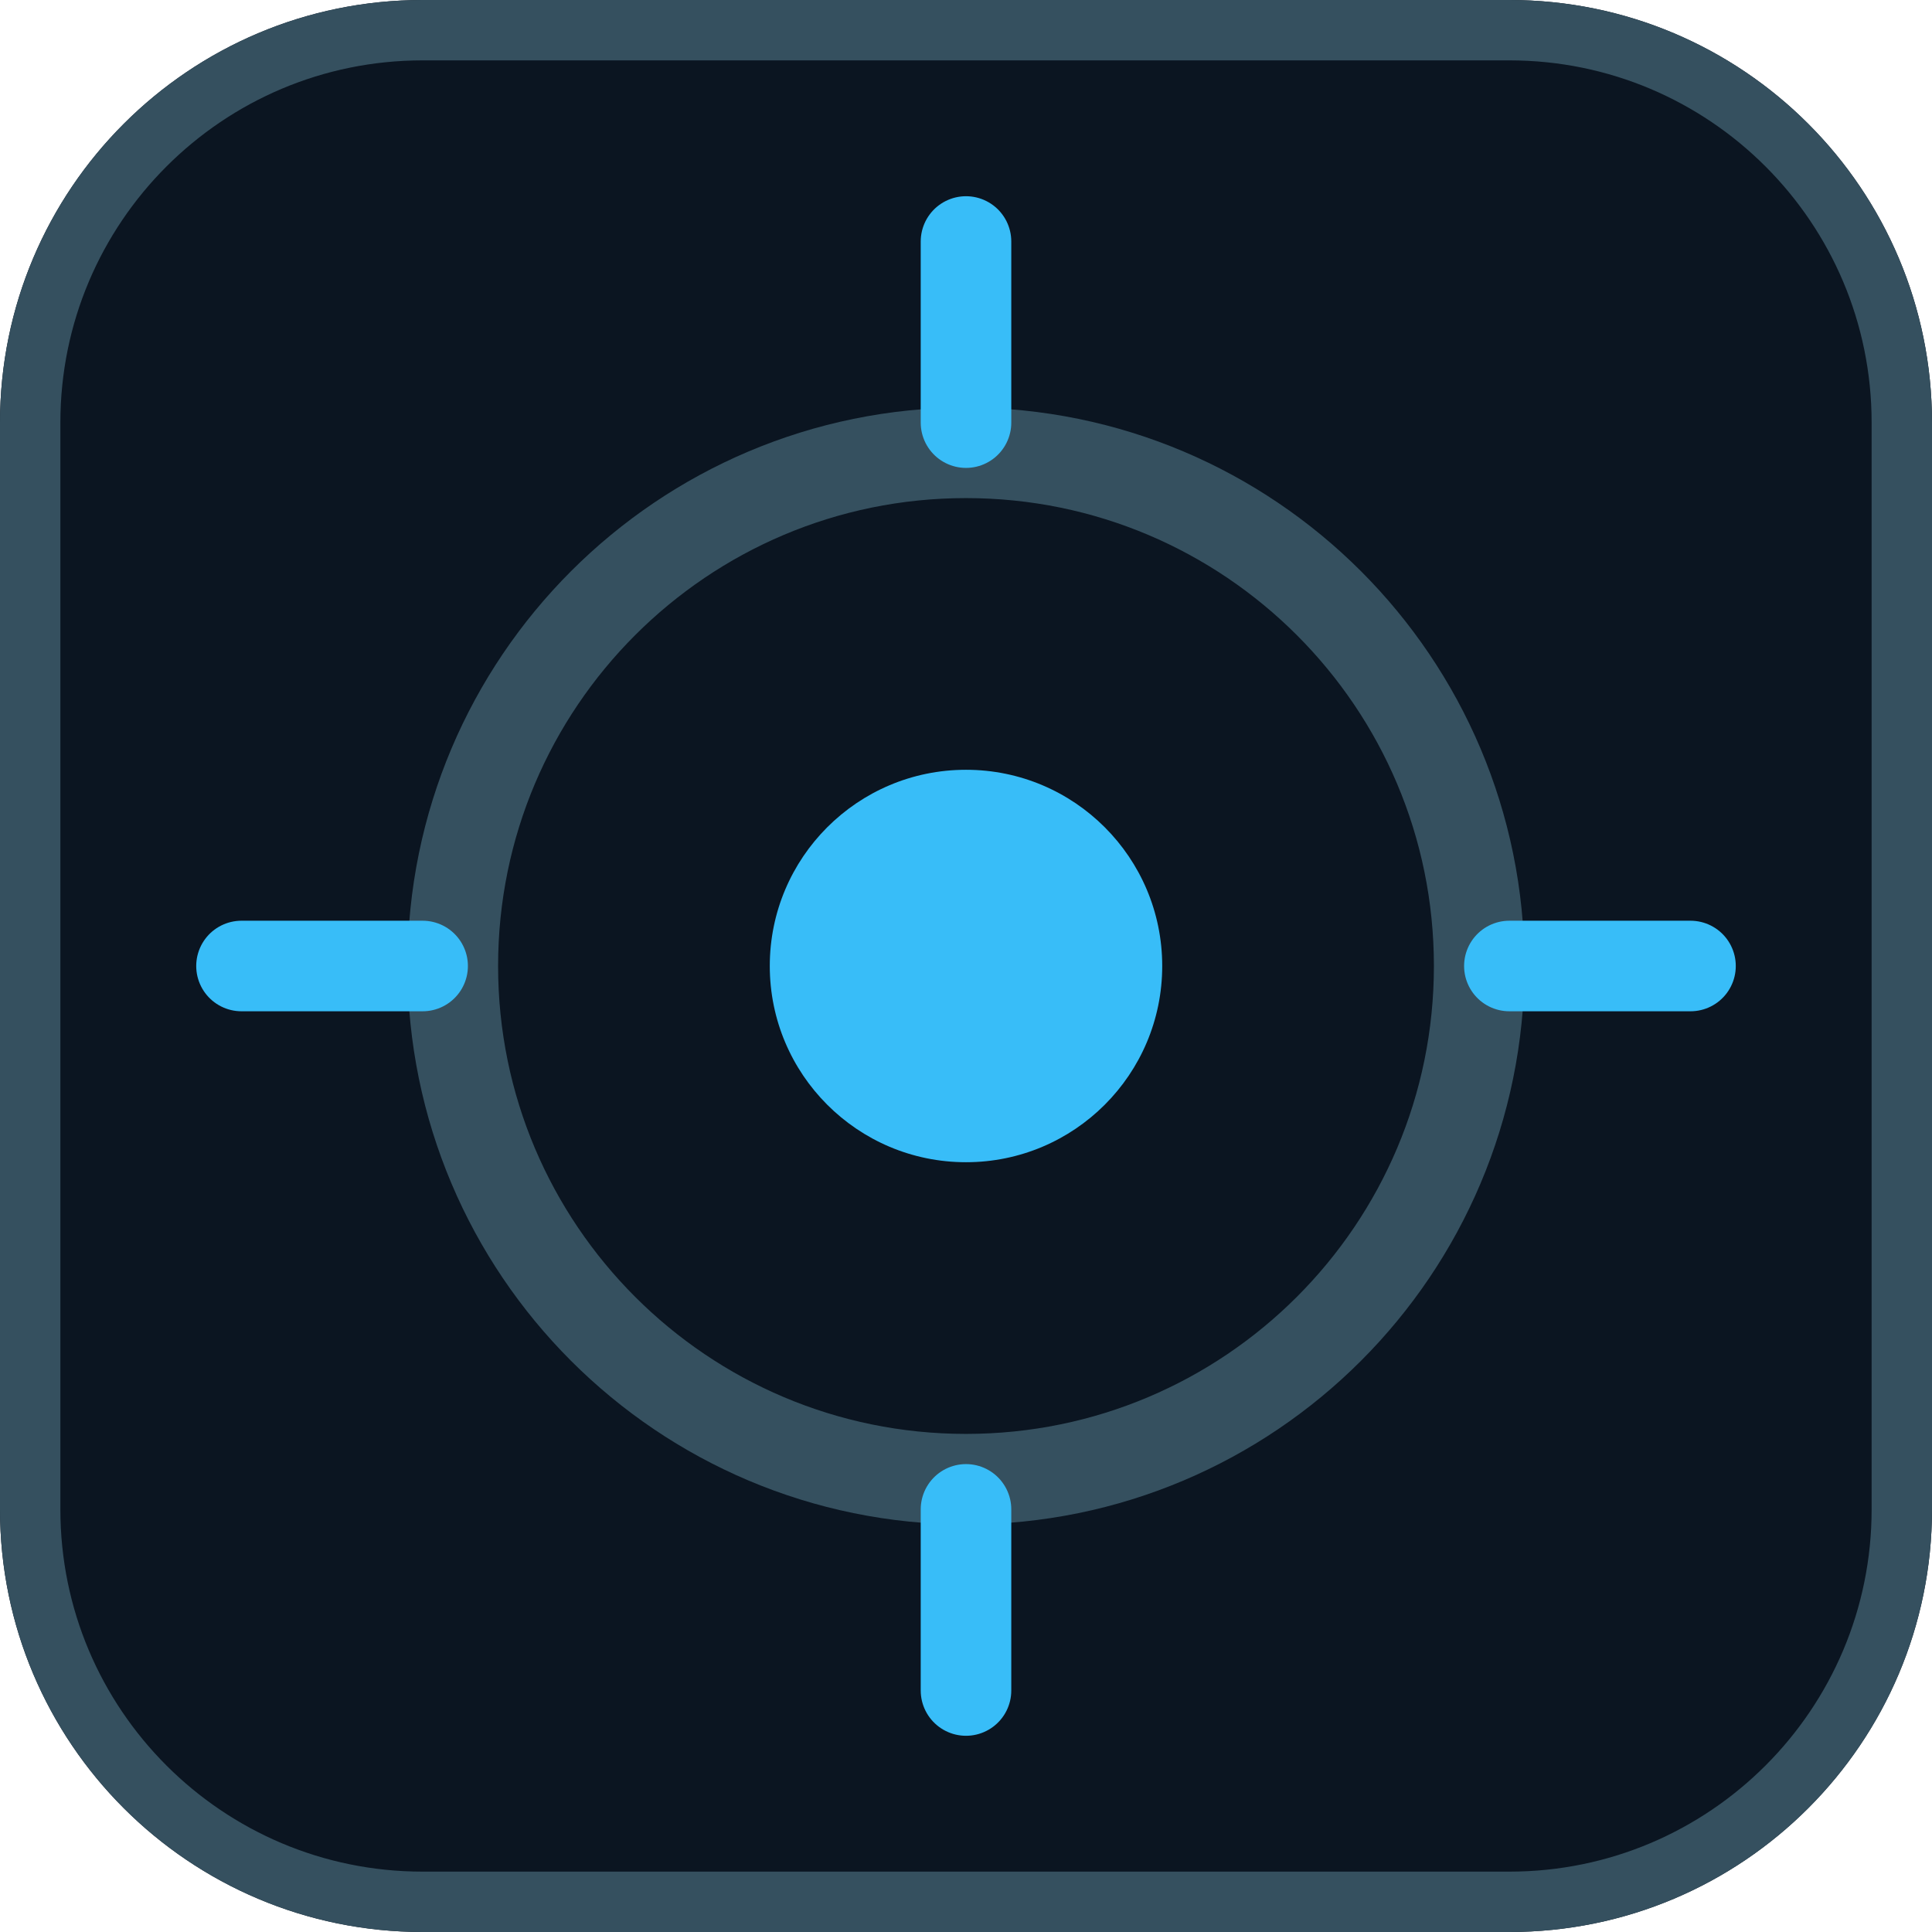
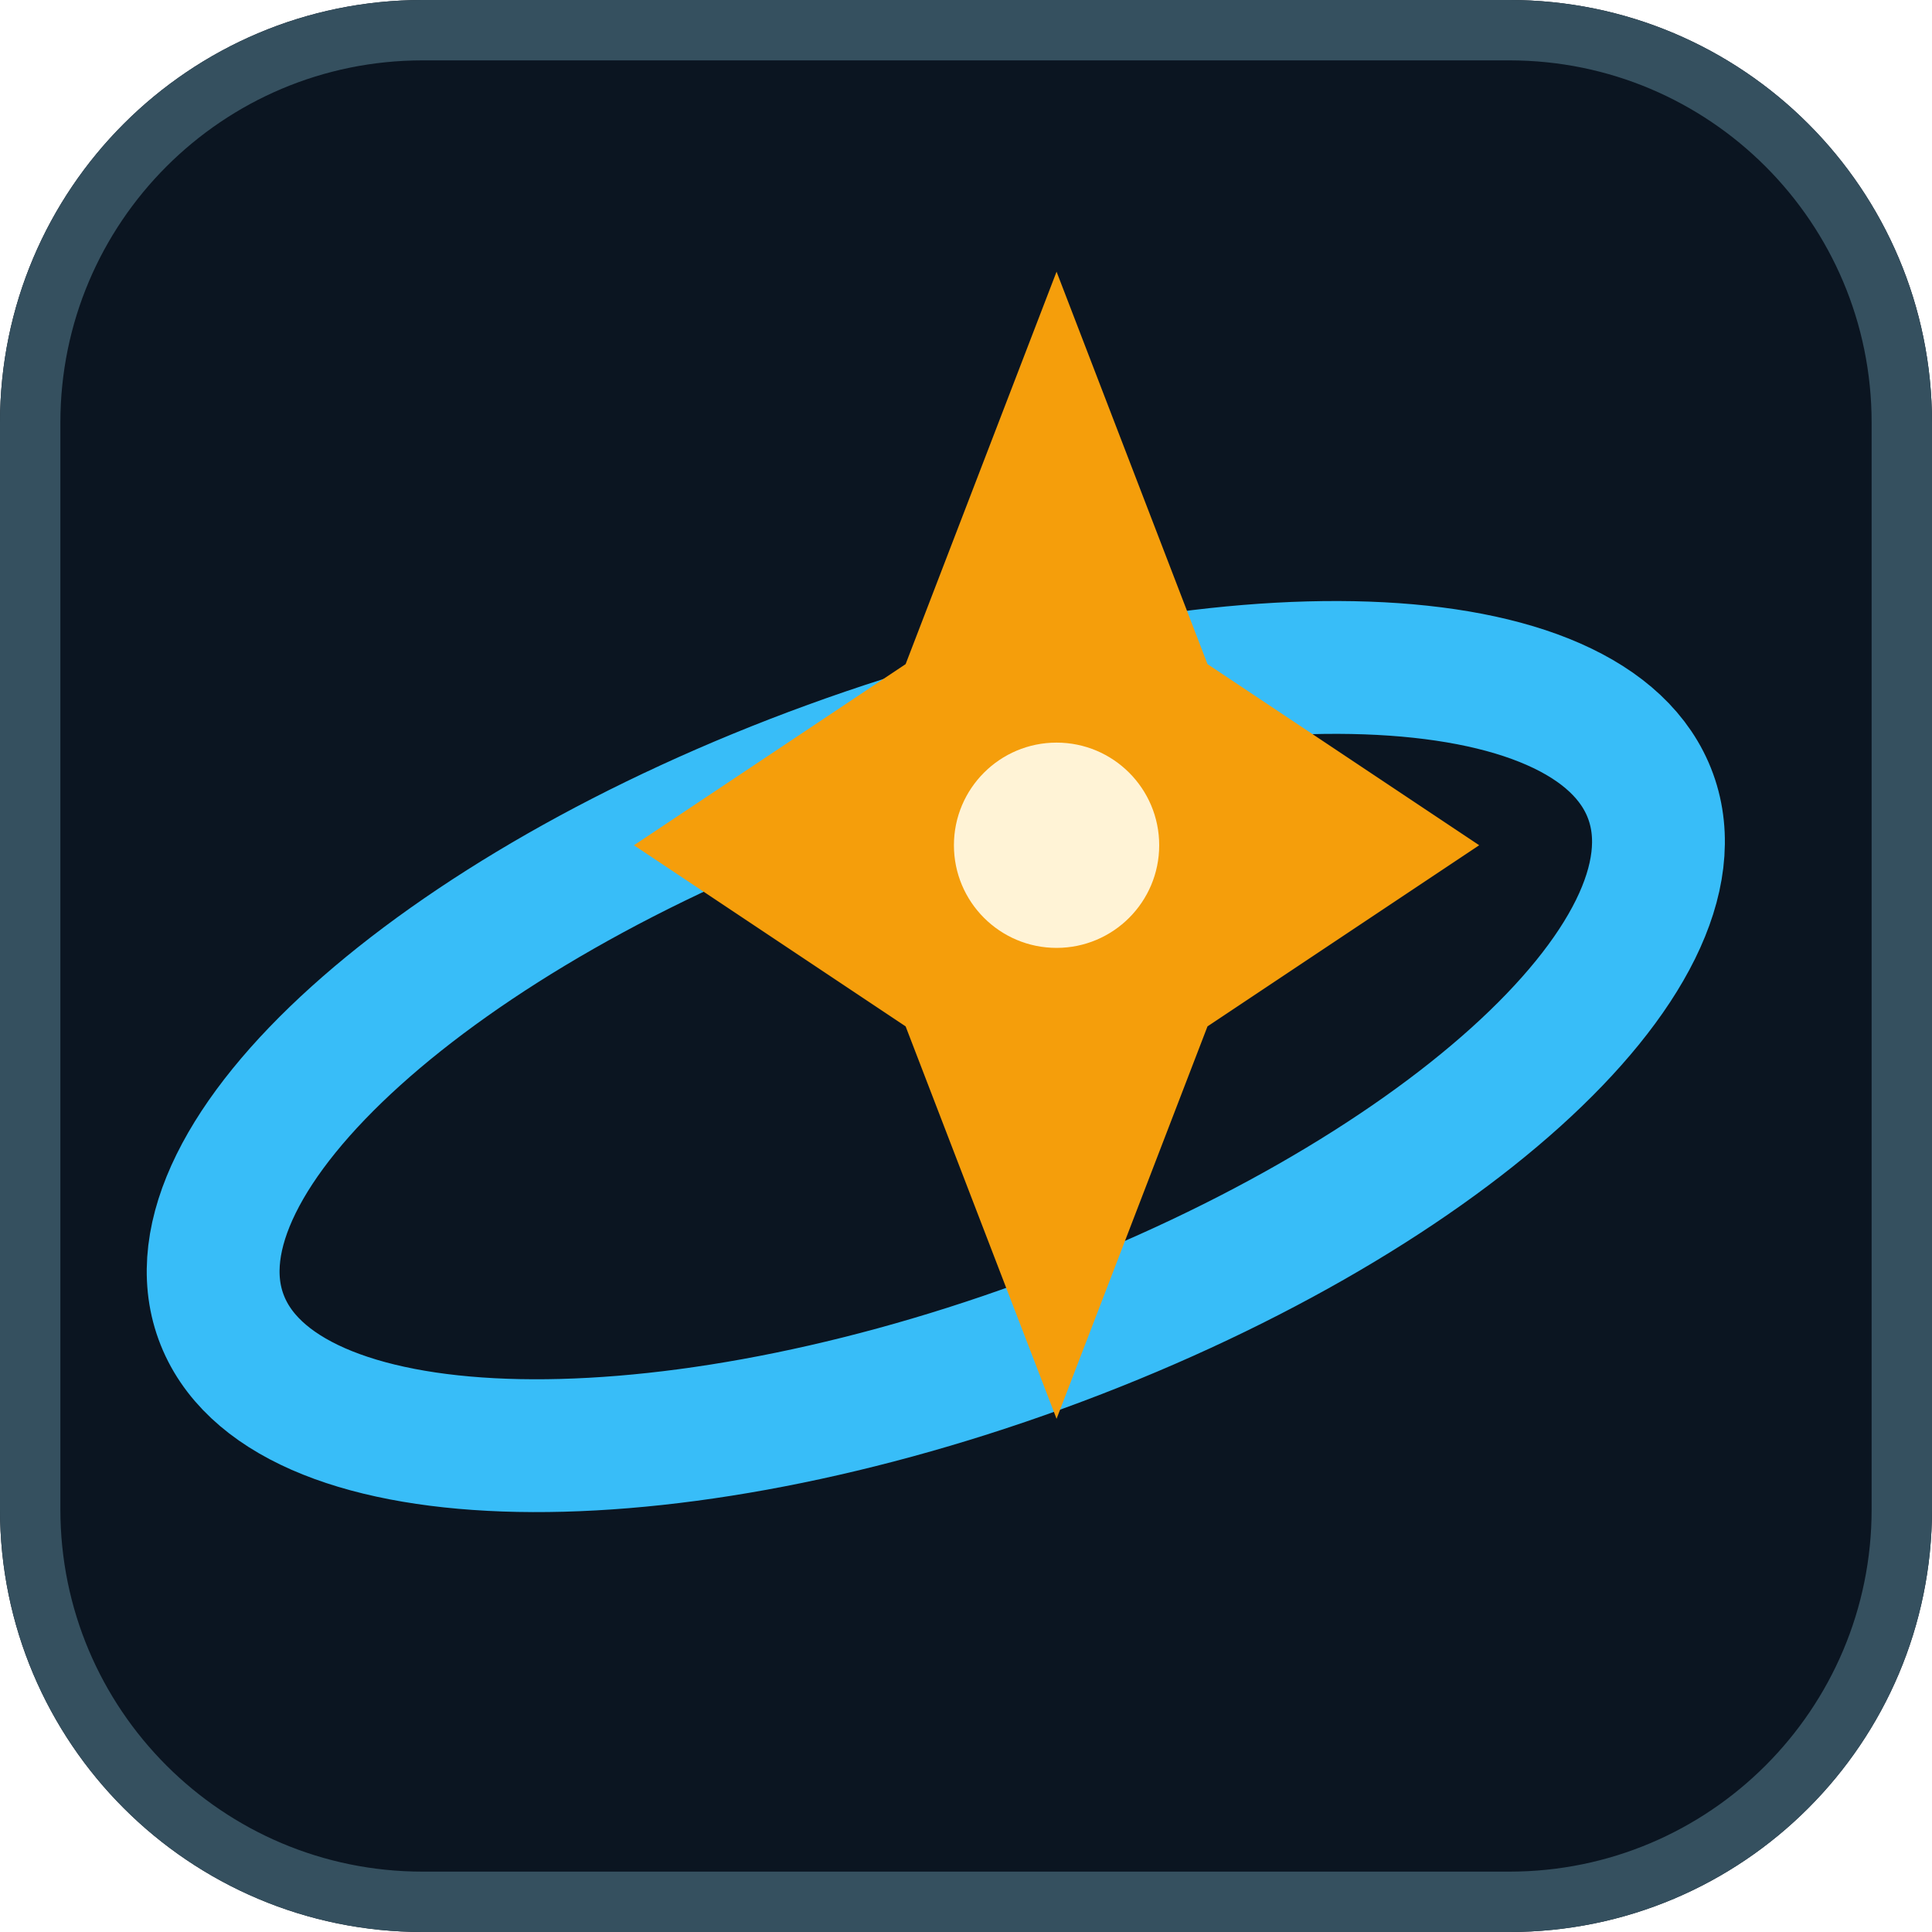
<svg xmlns="http://www.w3.org/2000/svg" viewBox="0 0 32 32">
  <rect width="32" height="32" rx="7" fill="#0b1521" />
  <rect x="0.5" y="0.5" width="31" height="31" rx="6.5" fill="none" stroke="#35505f" />
-   <circle cx="16" cy="16" r="8.5" fill="none" stroke="#35505f" stroke-width="1.5" />
-   <circle cx="16" cy="16" r="3.25" fill="#38bdf8" />
-   <path d="M16 4v3M16 25v3M4 16h3M25 16h3" stroke="#38bdf8" stroke-width="1.5" stroke-linecap="round" />
+   <ellipse cx="15.5" cy="17.5" rx="12.6" ry="5.1" fill="none" stroke="#38bdf8" stroke-width="2.2" transform="rotate(-20 15.5 17.5)" />
+   <path d="M17.5 4.5 20 11 24.5 14 20 17 17.5 23.5 15 17 10.5 14 15 11Z" fill="#f59e0b" />
+   <circle cx="17.5" cy="14" r="1.7" fill="#fff3d6" />
</svg>
